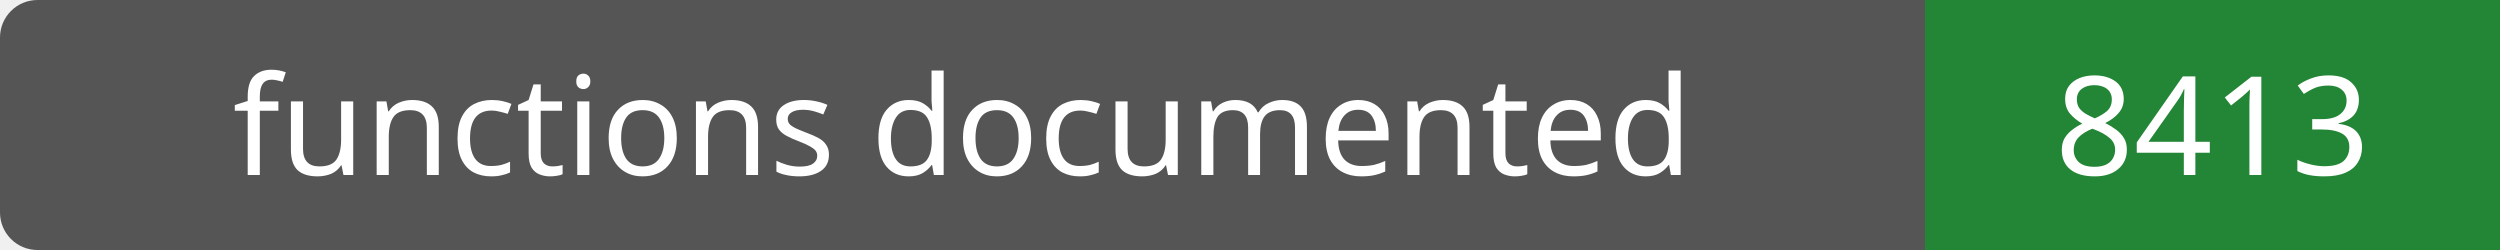
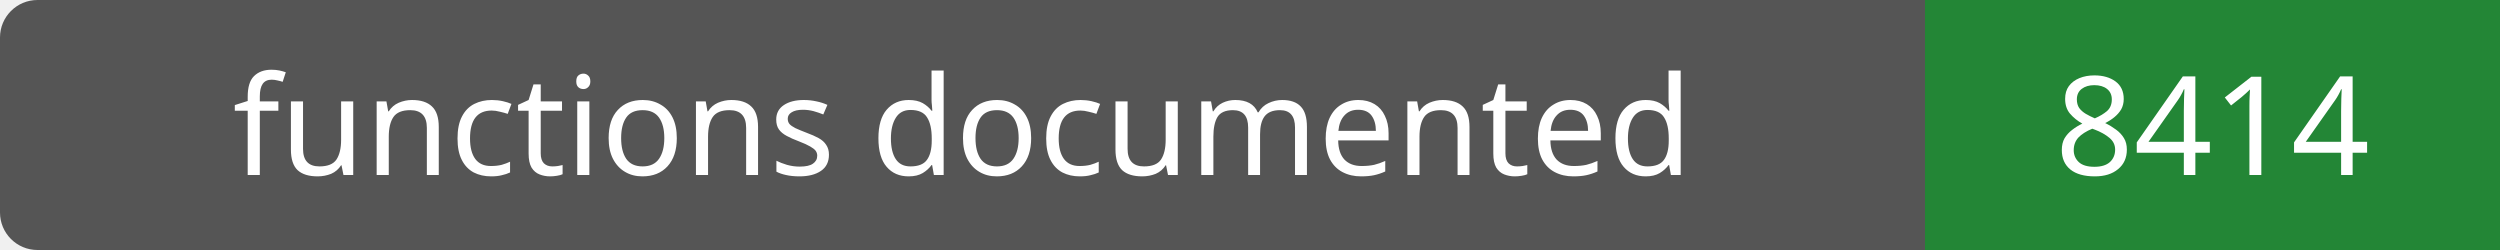
- <svg xmlns="http://www.w3.org/2000/svg" width="200" height="20" role="img" aria-label="functions documented: 8413">
+ <svg xmlns="http://www.w3.org/2000/svg" width="200" height="20" role="img" aria-label="functions documented: 8414">
  <rect width="200" height="20" rx="3" fill="#555" />
  <path fill="#238636" d="M154 0h46v20H154z" />
  <g fill="#fff" text-anchor="middle" font-family="Verdana,sans-serif" font-size="11">
    <text x="77.0" y="14">functions documented</text>
-     <text x="177.0" y="14">8413</text>
+     <text x="177.0" y="14">8414</text>
  </g>
</svg>
